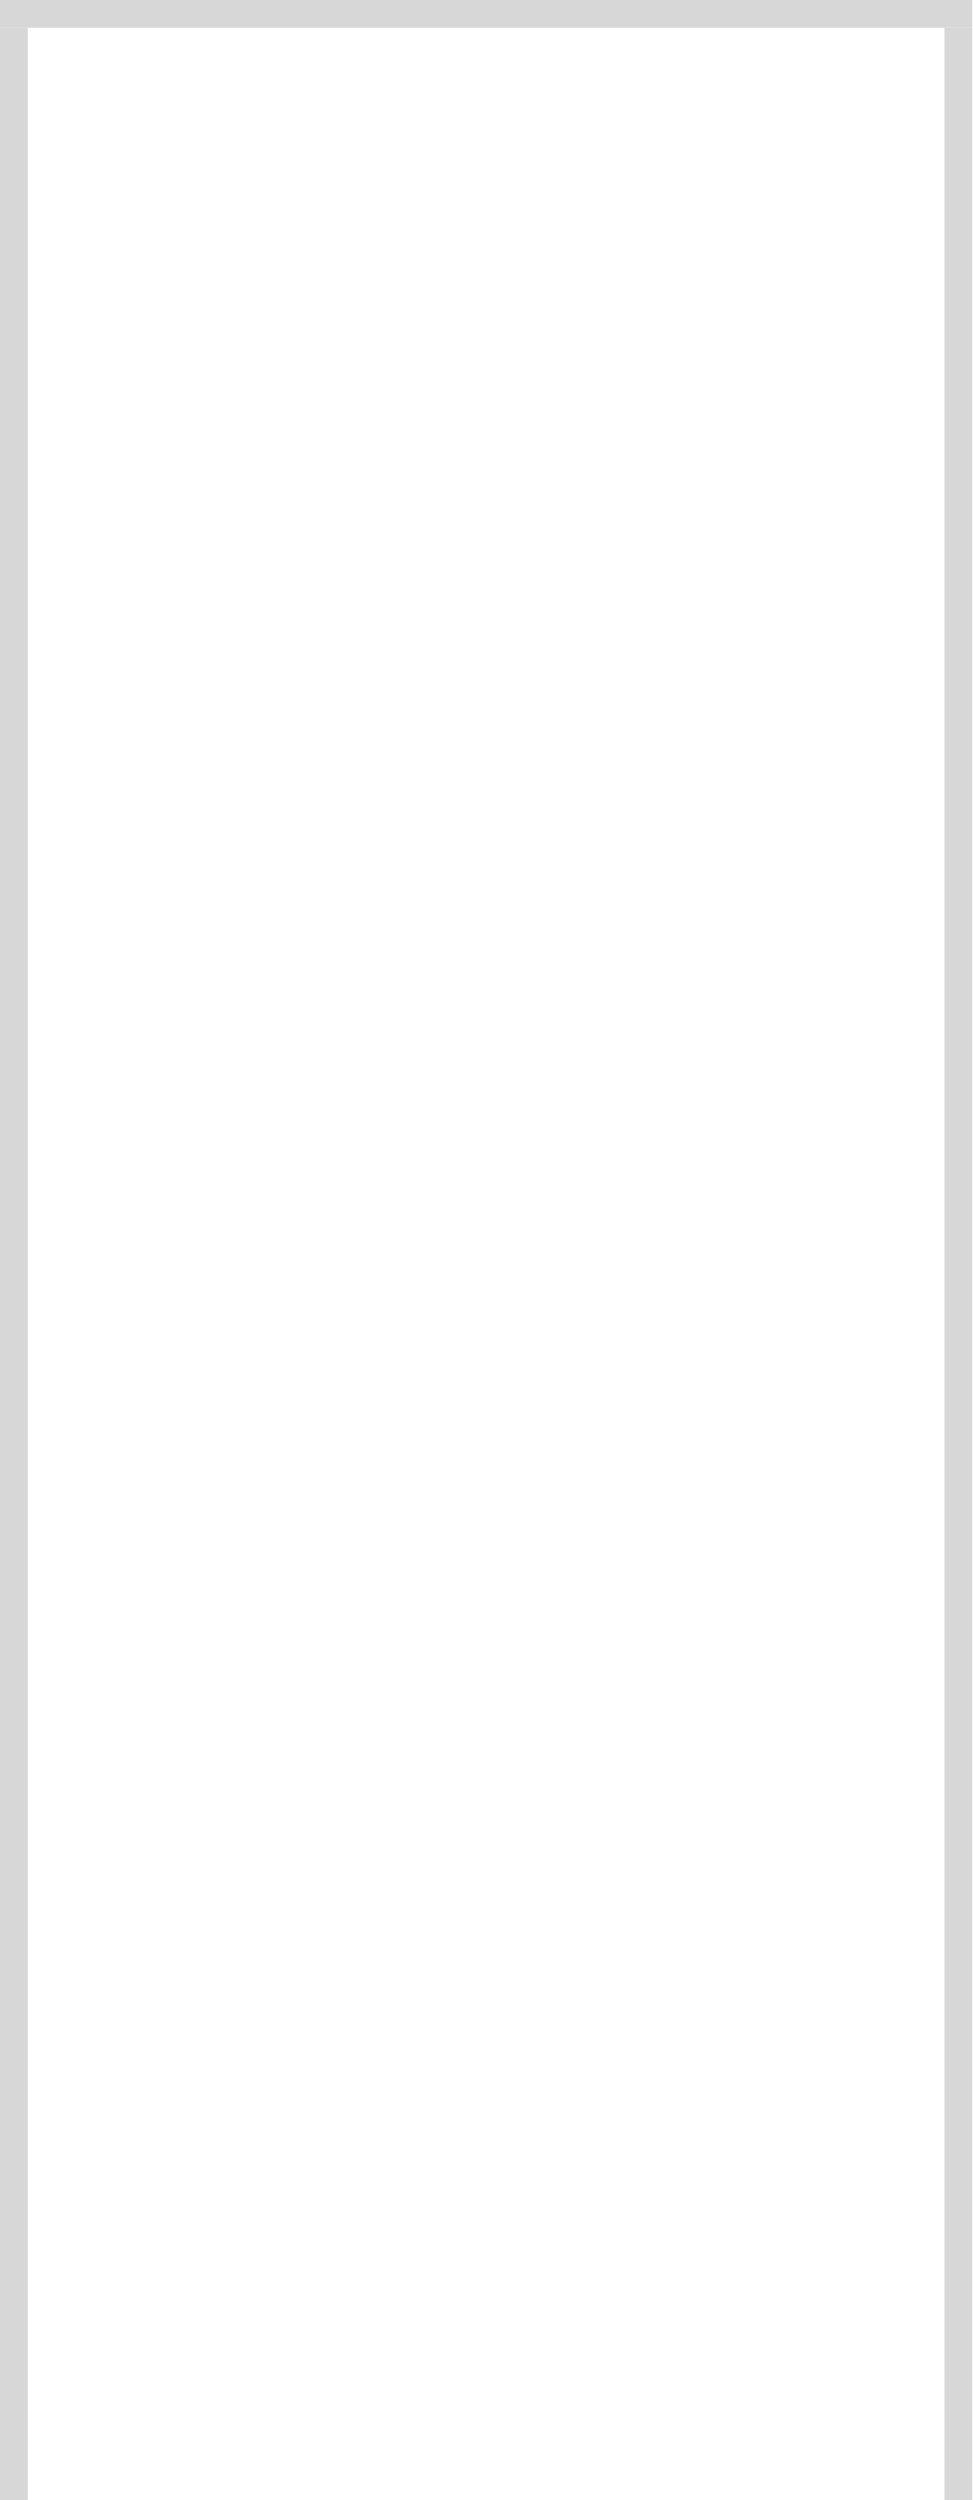
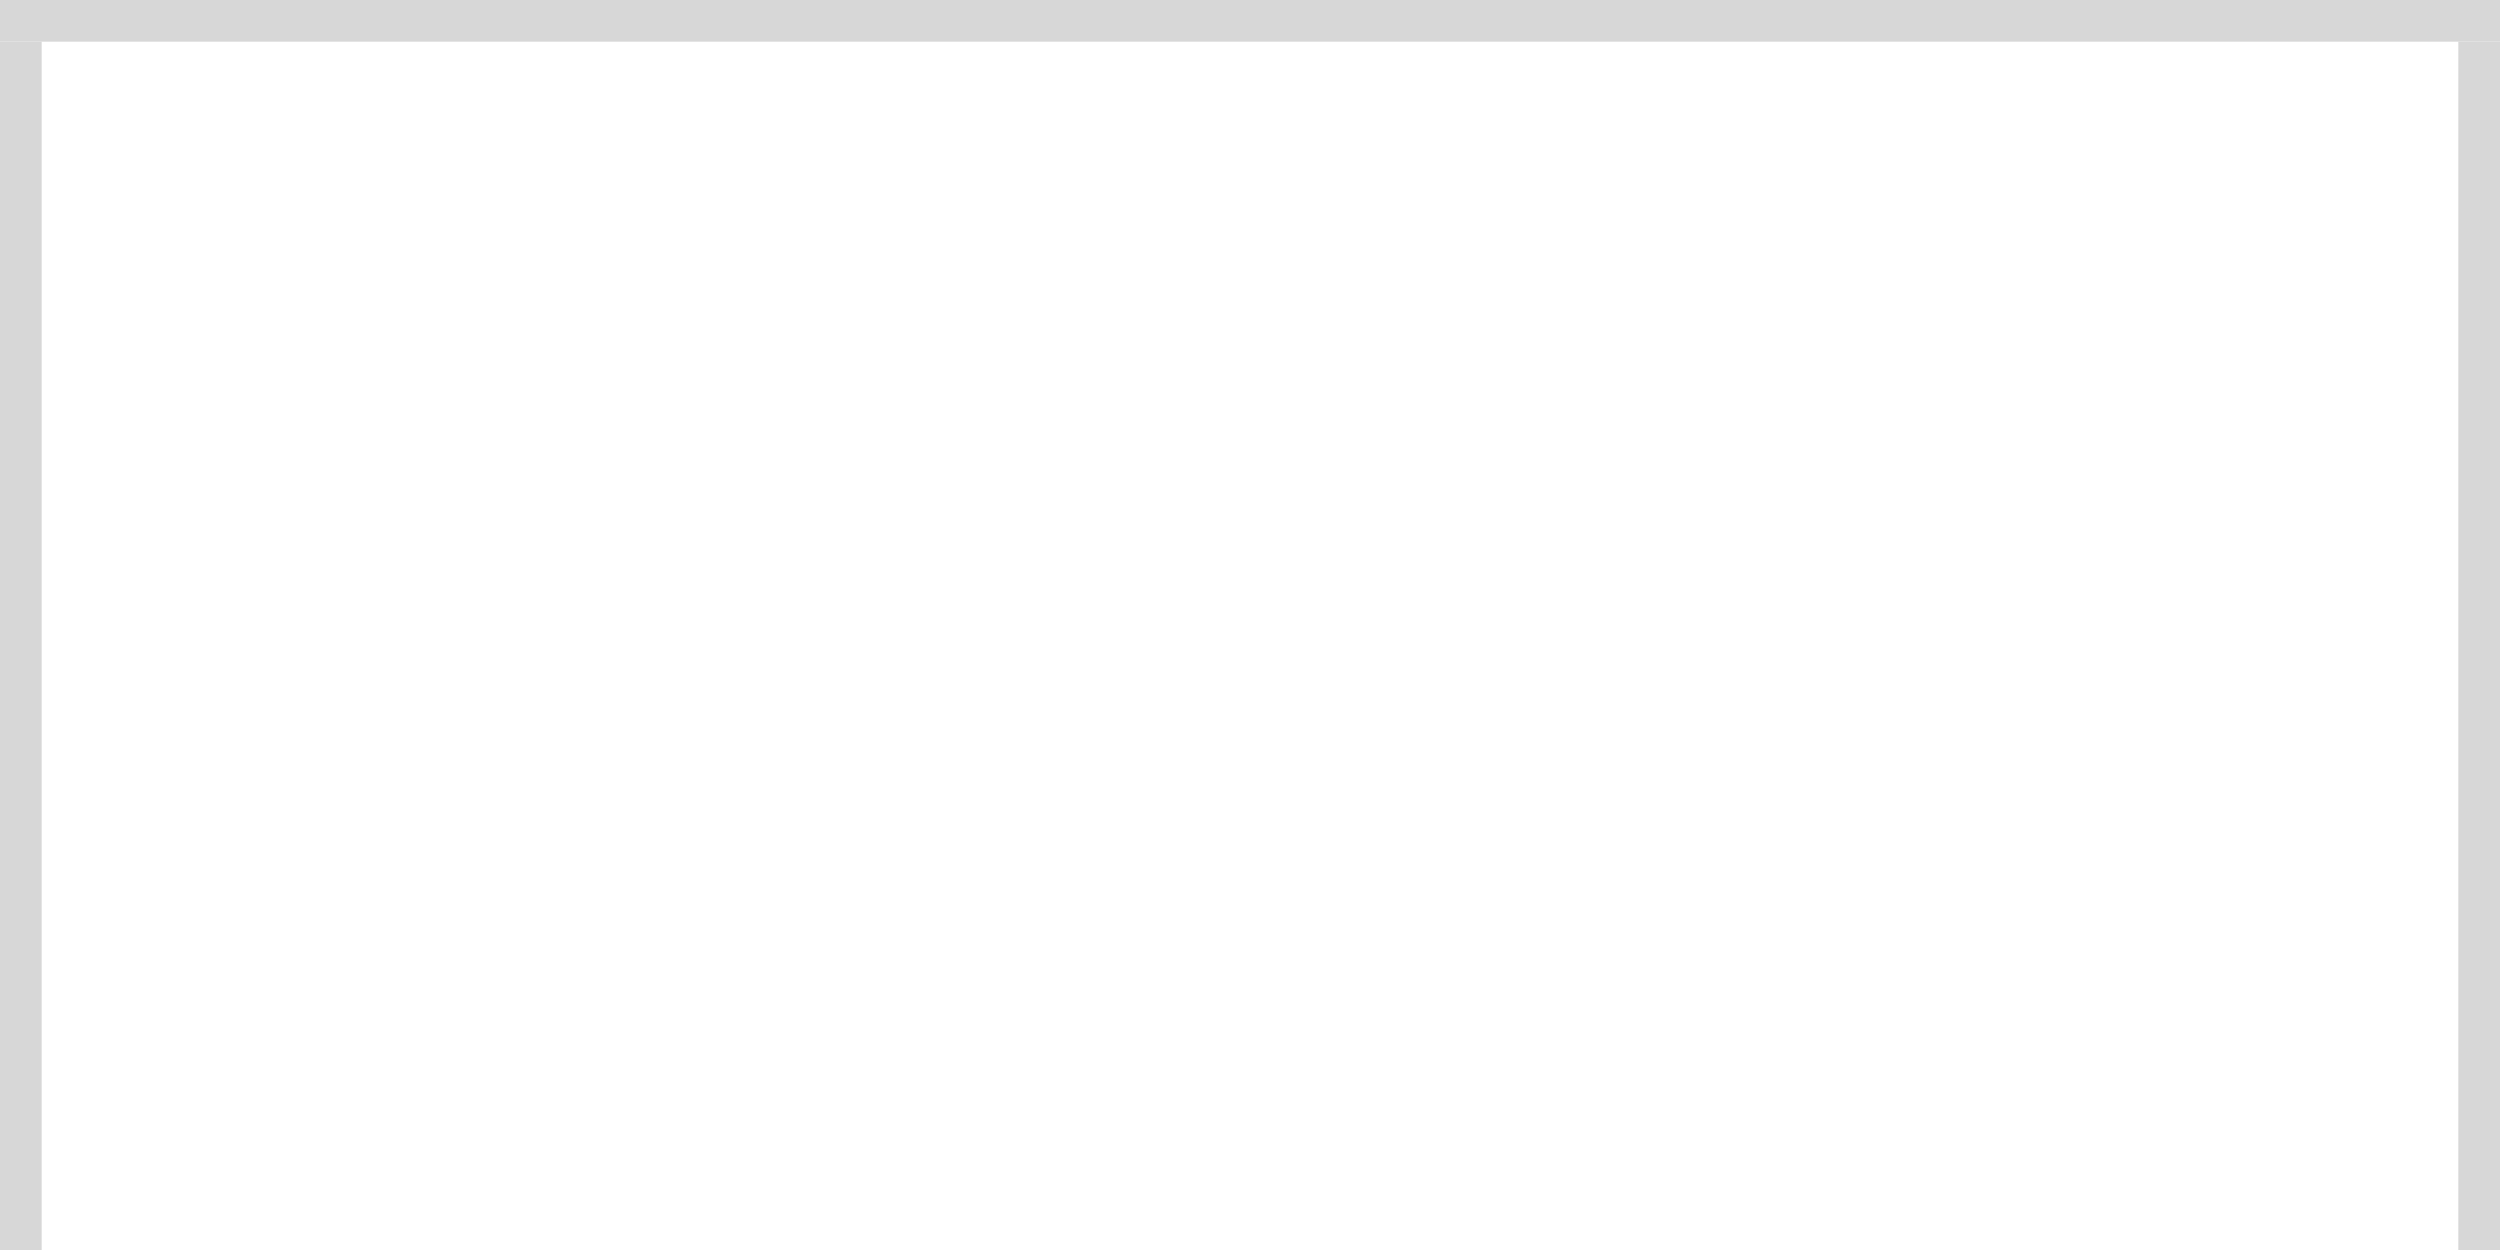
- <svg xmlns="http://www.w3.org/2000/svg" version="1.1" width="35px" height="90px" viewBox="0 40 35 90">
-   <path d="M 1 1  L 34 1  L 34 90  L 1 90  L 1 1  Z " fill-rule="nonzero" fill="rgba(242, 242, 242, 0)" stroke="none" transform="matrix(1 0 0 1 0 40 )" class="fill" />
-   <path d="M 0.5 1  L 0.5 90  " stroke-width="1" stroke-dasharray="0" stroke="rgba(215, 215, 215, 1)" fill="none" transform="matrix(1 0 0 1 0 40 )" class="stroke" />
-   <path d="M 0 0.5  L 35 0.5  " stroke-width="1" stroke-dasharray="0" stroke="rgba(215, 215, 215, 1)" fill="none" transform="matrix(1 0 0 1 0 40 )" class="stroke" />
-   <path d="M 34.5 1  L 34.5 90  " stroke-width="1" stroke-dasharray="0" stroke="rgba(215, 215, 215, 1)" fill="none" transform="matrix(1 0 0 1 0 40 )" class="stroke" />
+ <svg xmlns="http://www.w3.org/2000/svg" version="1.1" width="60px" height="30px" viewBox="167 100 60 30">
+   <path d="M 1 1  L 59 1  L 59 30  L 1 30  L 1 1  Z " fill-rule="nonzero" fill="rgba(242, 242, 242, 0)" stroke="none" transform="matrix(1 0 0 1 167 100 )" class="fill" />
+   <path d="M 0.5 1  L 0.5 30  " stroke-width="1" stroke-dasharray="0" stroke="rgba(215, 215, 215, 1)" fill="none" transform="matrix(1 0 0 1 167 100 )" class="stroke" />
+   <path d="M 0 0.5  L 60 0.5  " stroke-width="1" stroke-dasharray="0" stroke="rgba(215, 215, 215, 1)" fill="none" transform="matrix(1 0 0 1 167 100 )" class="stroke" />
+   <path d="M 59.5 1  L 59.5 30  " stroke-width="1" stroke-dasharray="0" stroke="rgba(215, 215, 215, 1)" fill="none" transform="matrix(1 0 0 1 167 100 )" class="stroke" />
</svg>
